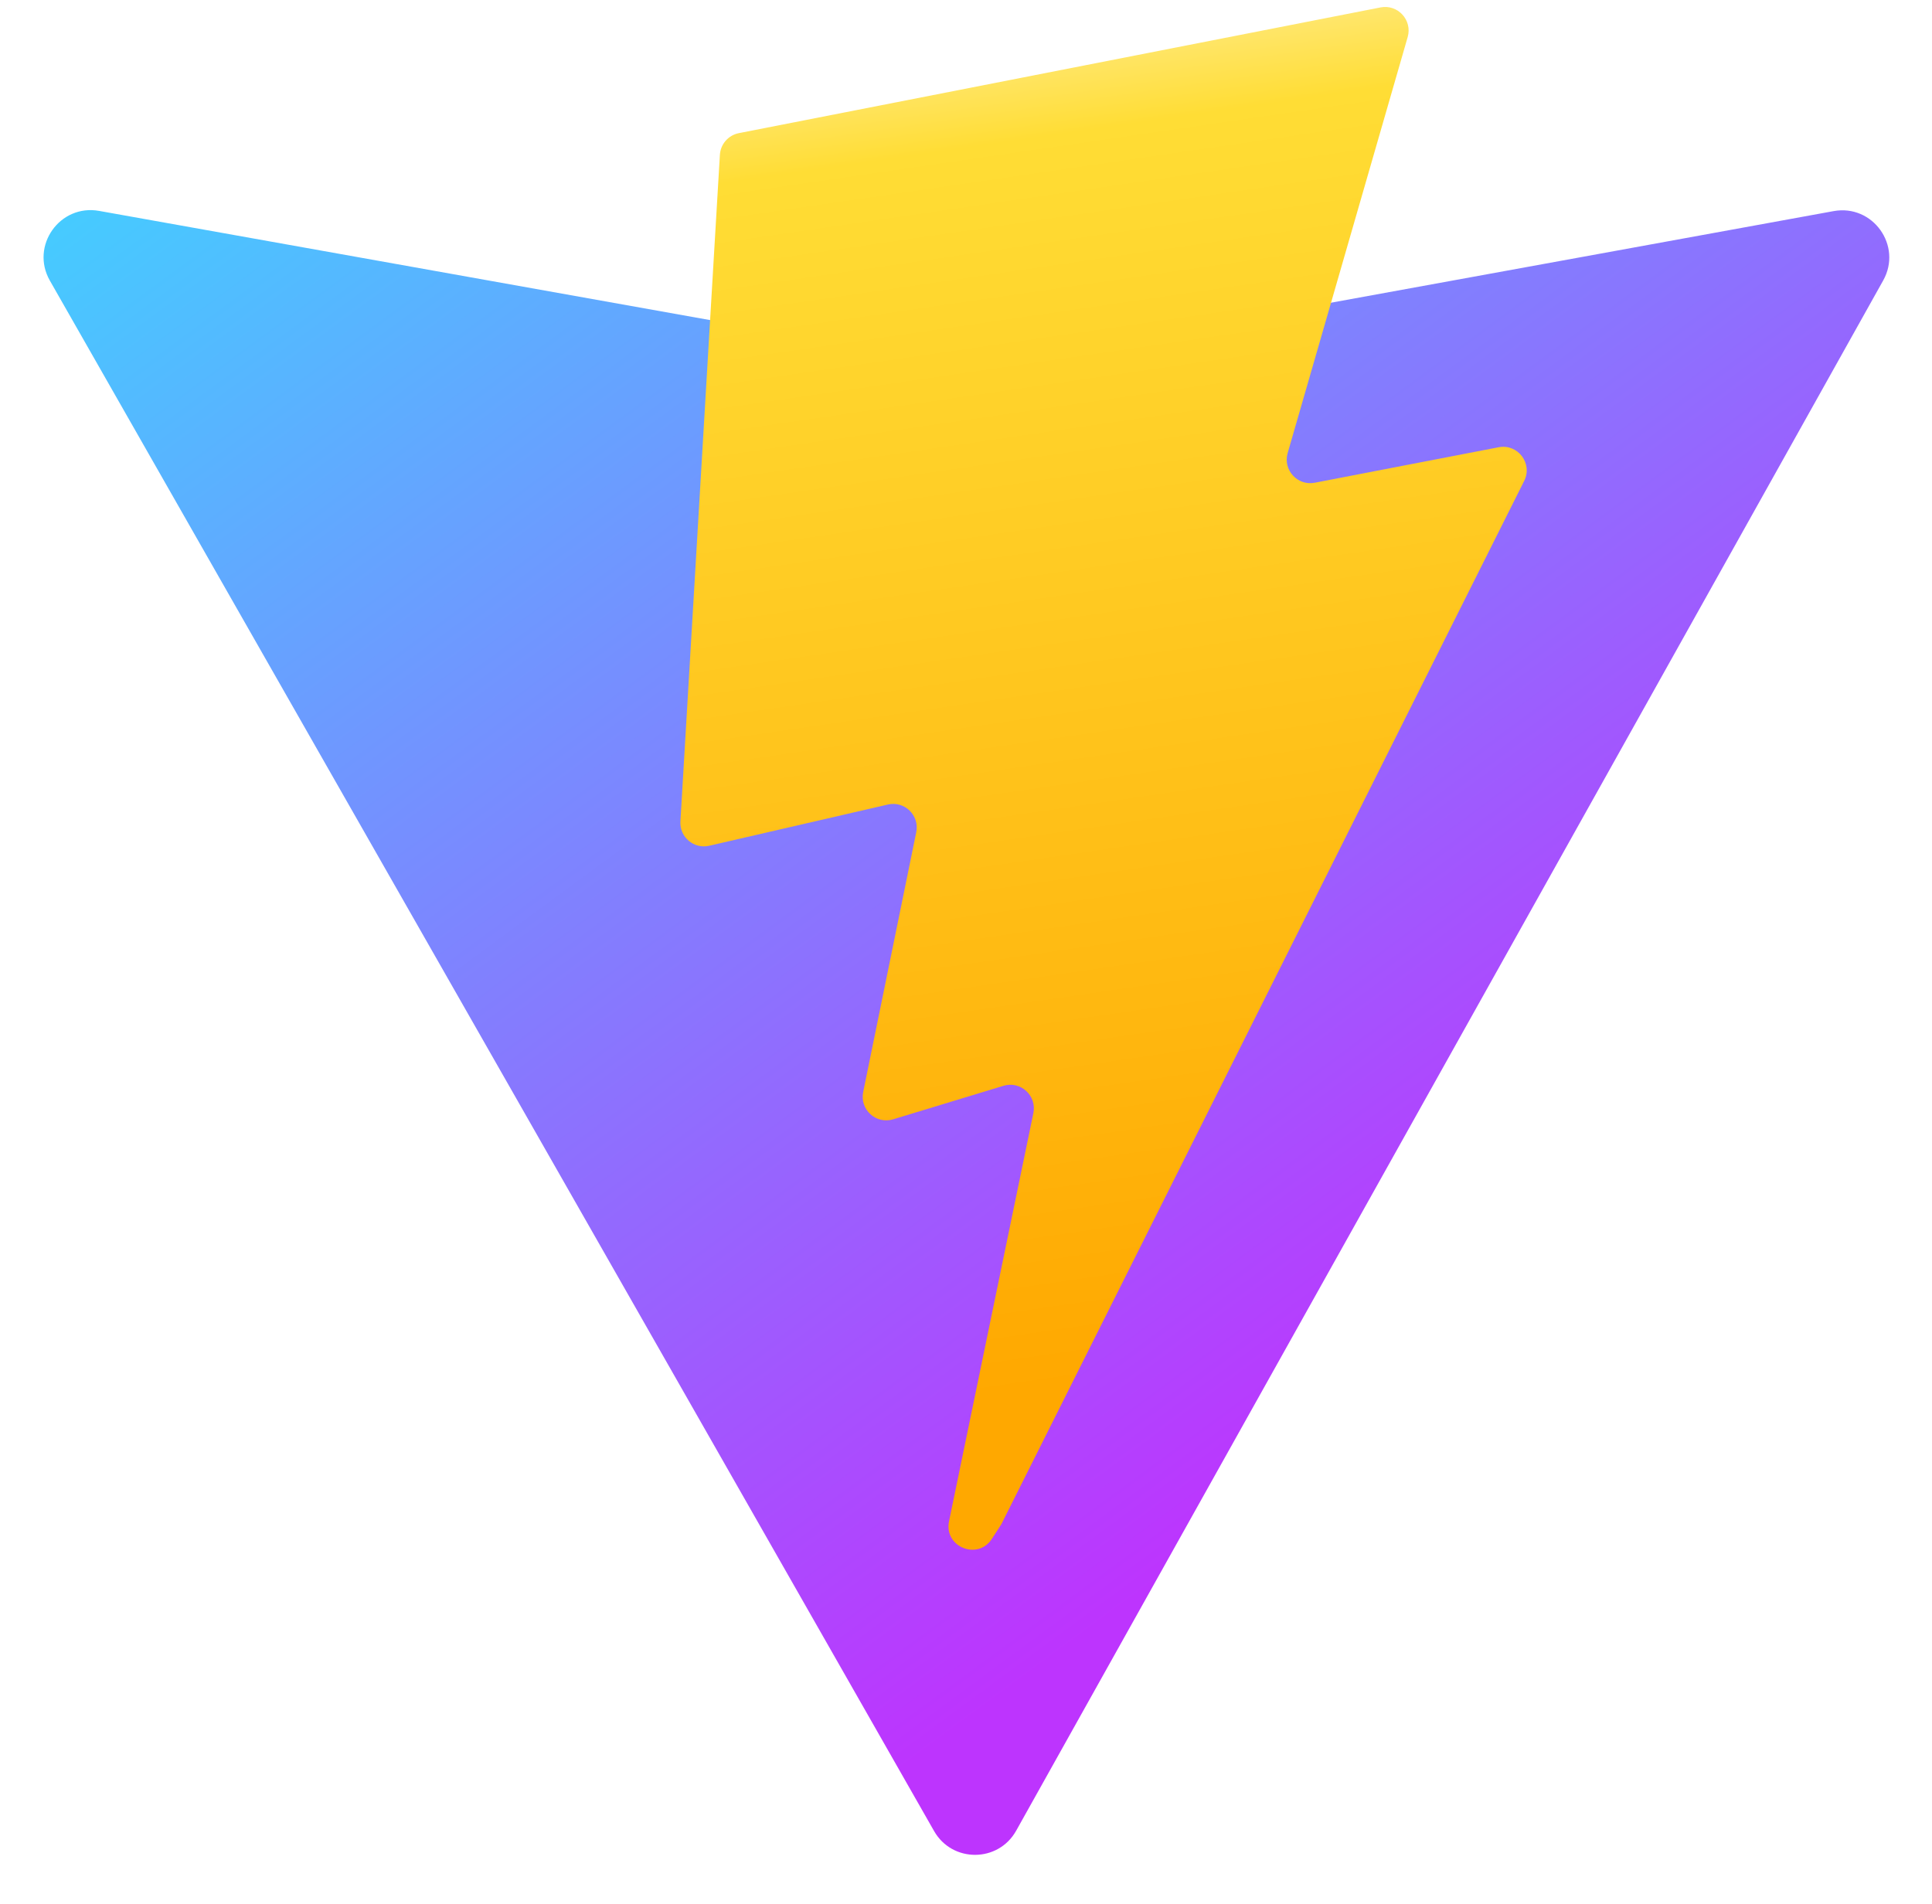
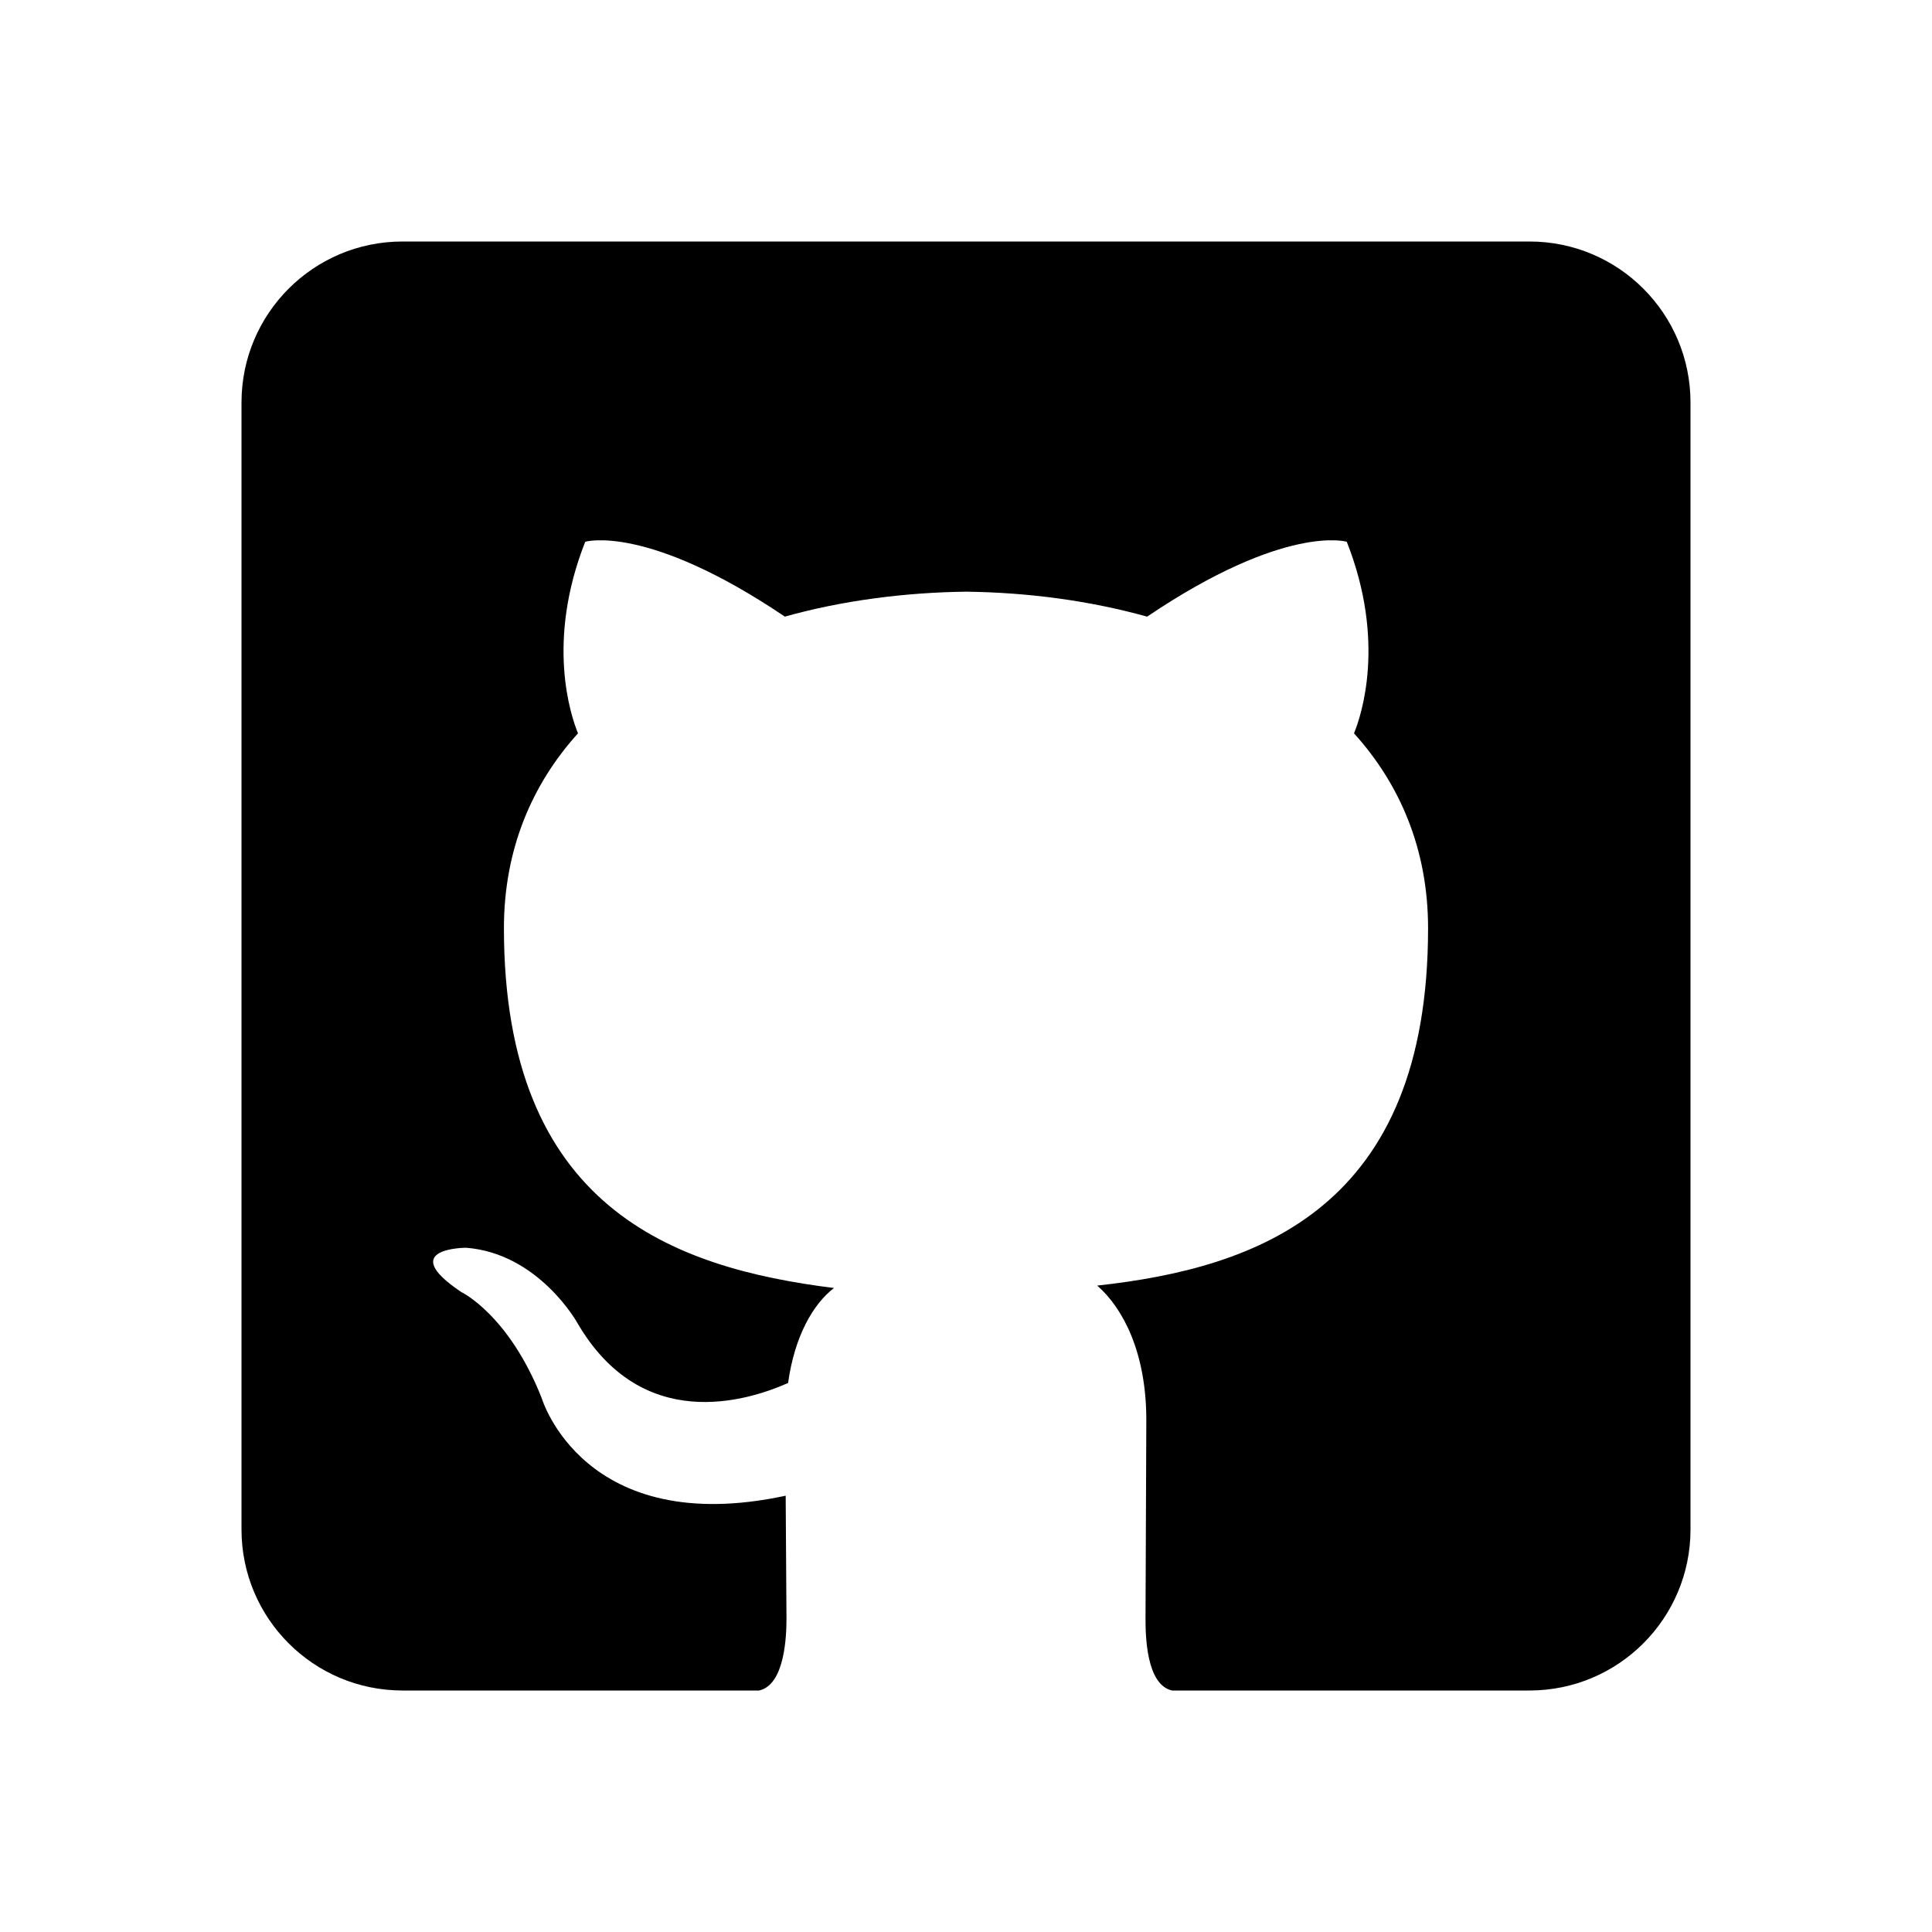
- <svg xmlns="http://www.w3.org/2000/svg" width="410" height="404" viewBox="0 0 410 404" fill="none">
-   <path d="M399.641 59.525L215.643 388.545C211.844 395.338 202.084 395.378 198.228 388.618L10.582 59.556C6.381 52.19 12.68 43.267 21.028 44.759L205.223 77.682C206.398 77.892 207.601 77.89 208.776 77.676L389.119 44.806C397.439 43.289 403.768 52.143 399.641 59.525Z" fill="url(#paint0_linear)" />
-   <path d="M292.965 1.574L156.801 28.255C154.563 28.694 152.906 30.59 152.771 32.866L144.395 174.33C144.198 177.662 147.258 180.248 150.51 179.498L188.42 170.749C191.967 169.931 195.172 173.055 194.443 176.622L183.18 231.775C182.422 235.487 185.907 238.661 189.532 237.56L212.947 230.446C216.577 229.344 220.065 232.527 219.297 236.242L201.398 322.875C200.278 328.294 207.486 331.249 210.492 326.603L212.5 323.5L323.454 102.072C325.312 98.365 322.108 94.137 318.036 94.923L279.014 102.454C275.347 103.161 272.227 99.746 273.262 96.158L298.731 7.867C299.767 4.273 296.636 0.855 292.965 1.574Z" fill="url(#paint1_linear)" />
-   <defs>
-     <linearGradient id="paint0_linear" x1="6" y1="33" x2="235" y2="344" gradientUnits="userSpaceOnUse">
-       <stop stop-color="#41D1FF" />
-       <stop offset="1" stop-color="#BD34FE" />
-     </linearGradient>
-     <linearGradient id="paint1_linear" x1="194.651" y1="8.818" x2="236.076" y2="292.989" gradientUnits="userSpaceOnUse">
-       <stop stop-color="#FFEA83" />
-       <stop offset="0.083" stop-color="#FFDD35" />
-       <stop offset="1" stop-color="#FFA800" />
-     </linearGradient>
-   </defs>
+ <svg xmlns="http://www.w3.org/2000/svg" width="32" height="32" viewBox="0 0 24 24">
+   <path d="M5 3h14a2 2 0 0 1 2 2v14a2 2 0 0 1-2 2h-4.44c-.32-.07-.33-.68-.33-.89l.01-2.47c0-.84-.29-1.39-.61-1.67c2.01-.22 4.11-.97 4.11-4.44c0-.98-.35-1.79-.92-2.42c.09-.22.4-1.14-.09-2.38c0 0-.76-.23-2.48.93c-.72-.2-1.48-.3-2.25-.31c-.76.01-1.54.11-2.25.31c-1.72-1.16-2.48-.93-2.48-.93c-.49 1.24-.18 2.16-.09 2.38c-.57.63-.92 1.44-.92 2.42c0 3.47 2.1 4.22 4.1 4.47c-.26.2-.49.6-.57 1.18c-.52.23-1.82.63-2.62-.75c0 0-.48-.86-1.38-.93c0 0-.88 0-.06.55c0 0 .59.28 1 1.32c0 0 .52 1.75 3.03 1.21l.01 1.53c0 .21-.02.82-.34.89H5a2 2 0 0 1-2-2V5a2 2 0 0 1 2-2z" fill="currentColor" />
</svg>
